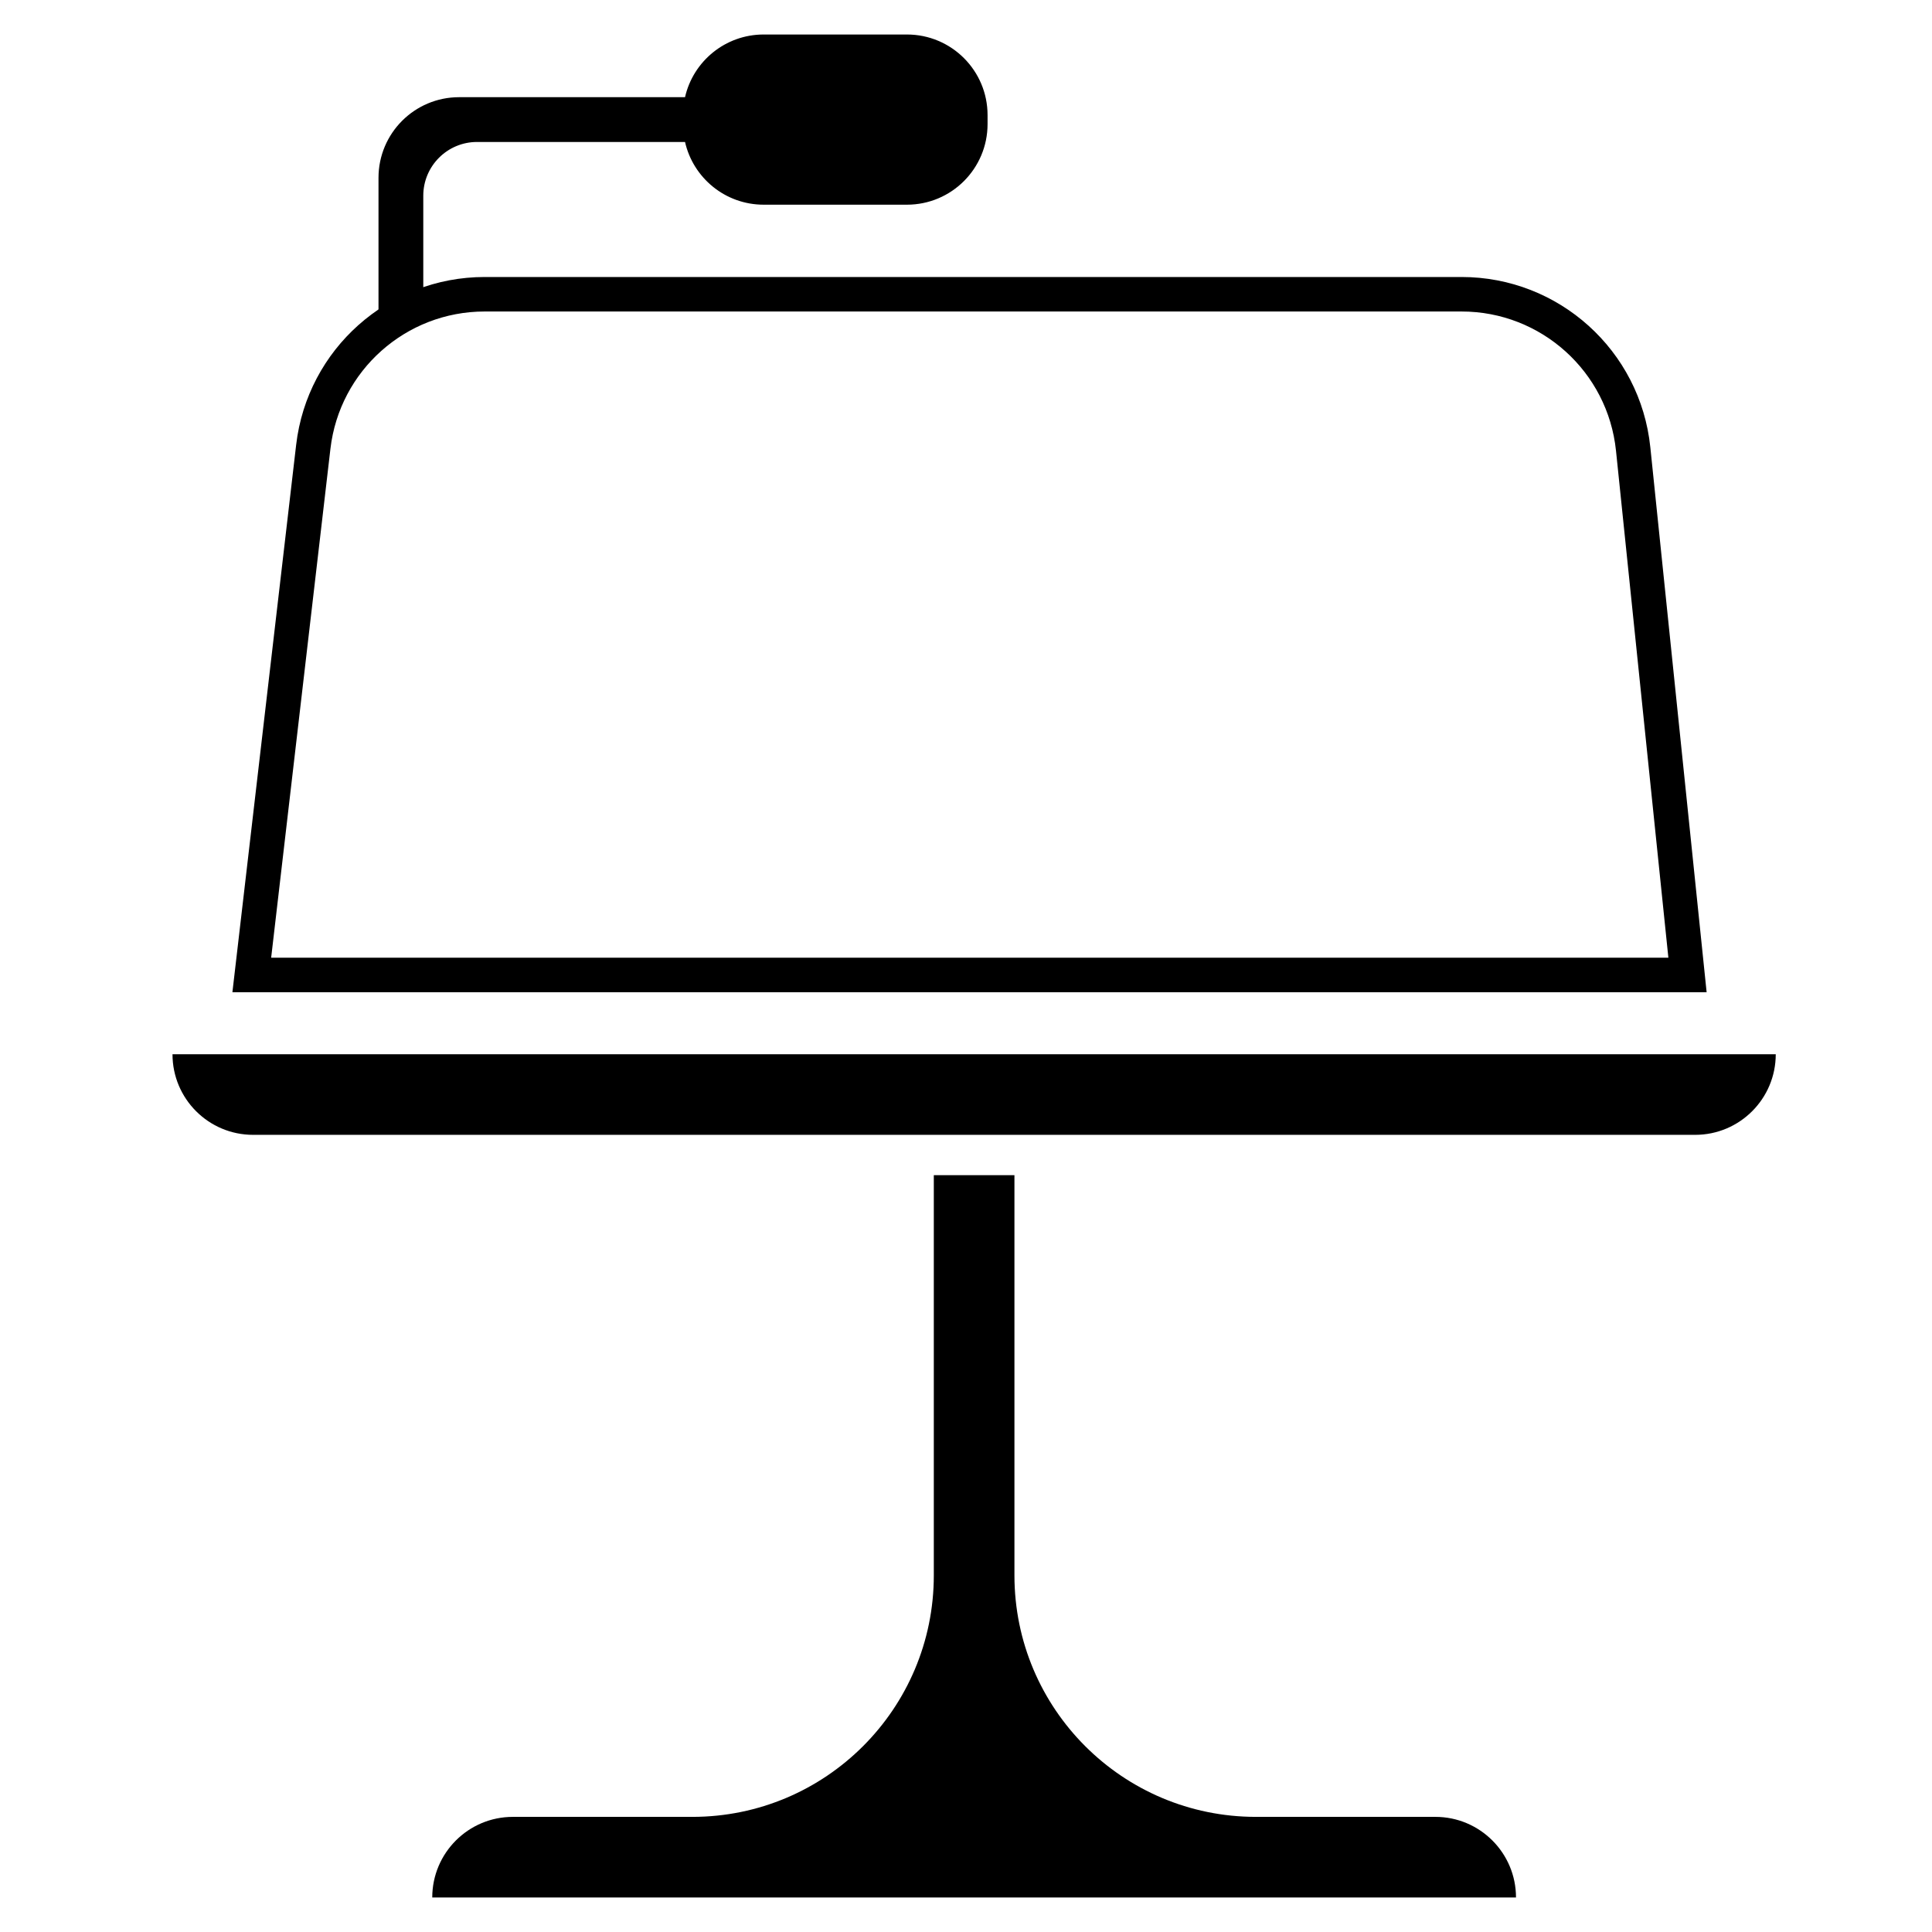
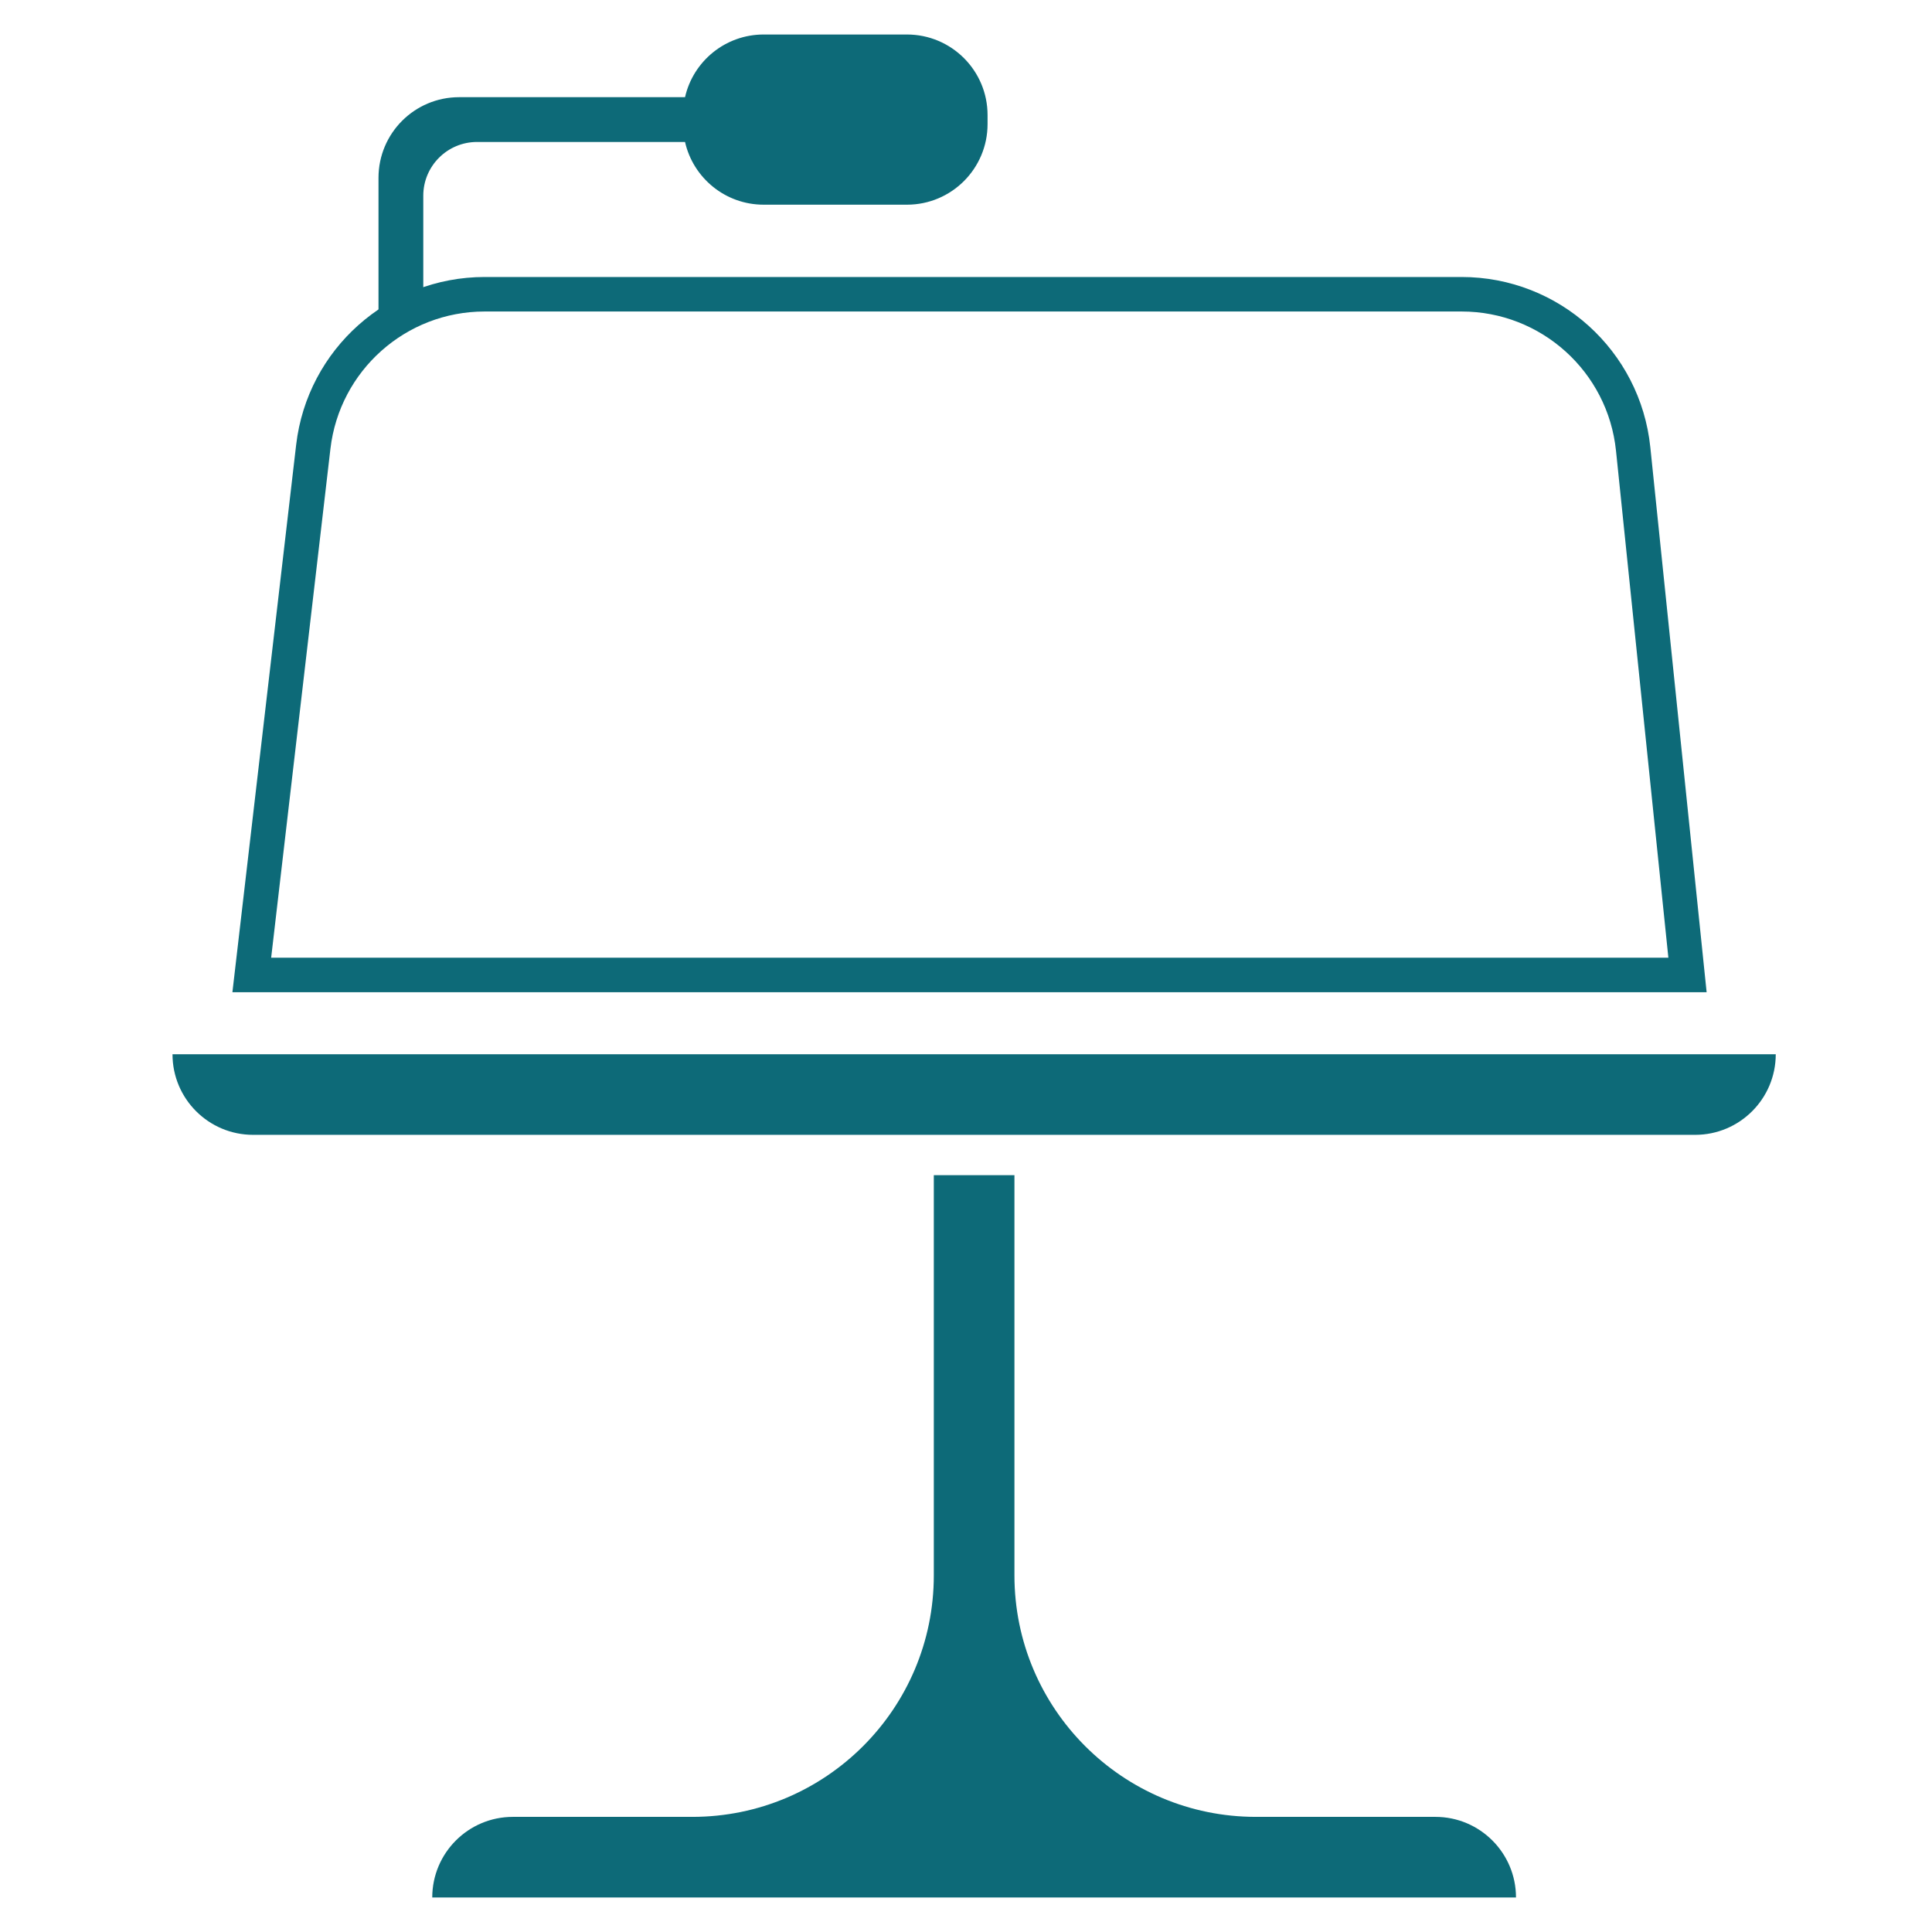
<svg xmlns="http://www.w3.org/2000/svg" width="56px" height="56px" viewBox="0 0 56 56" version="1.1">
  <g id="keynote" stroke="none" stroke-width="1" fill="none" fill-rule="evenodd">
    <g id="Group-5" transform="translate(5, 1)">
-       <path d="M2.09610107e-13,29.558 L46.471,29.558 L46.471,29.558 C46.471,30.848 45.425,31.894 44.135,31.894 L2.337,31.894 C1.046,31.894 2.0976814e-13,30.848 2.09610107e-13,29.558 L2.09610107e-13,29.558 Z" id="Rectangle" fill="#000000" />
-       <path d="M9.048,7.529 L37.365,7.529 C39.927,7.529 42.075,9.466 42.338,12.015 L43.913,27.26 L2.298,27.26 L4.081,11.95 C4.375,9.43 6.51,7.529 9.048,7.529 Z" id="Rectangle" stroke="#000000" />
-       <path d="M31.404,51.663 L36.606,51.663 C37.896,51.663 38.942,52.71 38.942,54 L38.942,54 L7.529,54 L7.529,54 C7.529,52.71 8.575,51.663 9.865,51.663 L15.067,51.663 C18.933,51.663 22.067,48.529 22.067,44.663 L22.067,33.063 L24.404,33.063 L24.404,44.663 C24.404,48.529 27.538,51.663 31.404,51.663 Z" id="Path" fill="#000000" />
-       <path d="M14.856,3.115 L8.827,3.115 C7.967,3.115 7.269,3.813 7.269,4.673 L7.269,8 L5.971,8.5 L5.971,4.154 C5.971,2.863 7.017,1.817 8.308,1.817 L14.856,1.817 C15.092,0.777 16.023,0 17.135,0 L21.288,0 C22.579,0 23.625,1.046 23.625,2.337 L23.625,2.596 C23.625,3.887 22.579,4.933 21.288,4.933 L17.135,4.933 C16.023,4.933 15.092,4.156 14.856,3.115 Z" id="Path" fill="#000000" />
+       <path d="M2.09610107e-13,29.558 L46.471,29.558 L46.471,29.558 C46.471,30.848 45.425,31.894 44.135,31.894 L2.337,31.894 C1.046,31.894 2.0976814e-13,30.848 2.09610107e-13,29.558 L2.09610107e-13,29.558 Z" id="Rectangle" fill="#0D6A78" />
+       <path d="M9.048,7.529 L37.365,7.529 C39.927,7.529 42.075,9.466 42.338,12.015 L43.913,27.26 L2.298,27.26 L4.081,11.95 C4.375,9.43 6.51,7.529 9.048,7.529 Z" id="Rectangle" stroke="#0D6A78" />
+       <path d="M31.404,51.663 L36.606,51.663 C37.896,51.663 38.942,52.71 38.942,54 L38.942,54 L7.529,54 L7.529,54 C7.529,52.71 8.575,51.663 9.865,51.663 L15.067,51.663 C18.933,51.663 22.067,48.529 22.067,44.663 L22.067,33.063 L24.404,33.063 L24.404,44.663 C24.404,48.529 27.538,51.663 31.404,51.663 Z" id="Path" fill="#0D6A78" />
+       <path d="M14.856,3.115 L8.827,3.115 C7.967,3.115 7.269,3.813 7.269,4.673 L7.269,8 L5.971,8.5 L5.971,4.154 C5.971,2.863 7.017,1.817 8.308,1.817 L14.856,1.817 C15.092,0.777 16.023,0 17.135,0 L21.288,0 C22.579,0 23.625,1.046 23.625,2.337 L23.625,2.596 C23.625,3.887 22.579,4.933 21.288,4.933 L17.135,4.933 C16.023,4.933 15.092,4.156 14.856,3.115 Z" id="Path" fill="#0D6A78" />
    </g>
  </g>
</svg>
